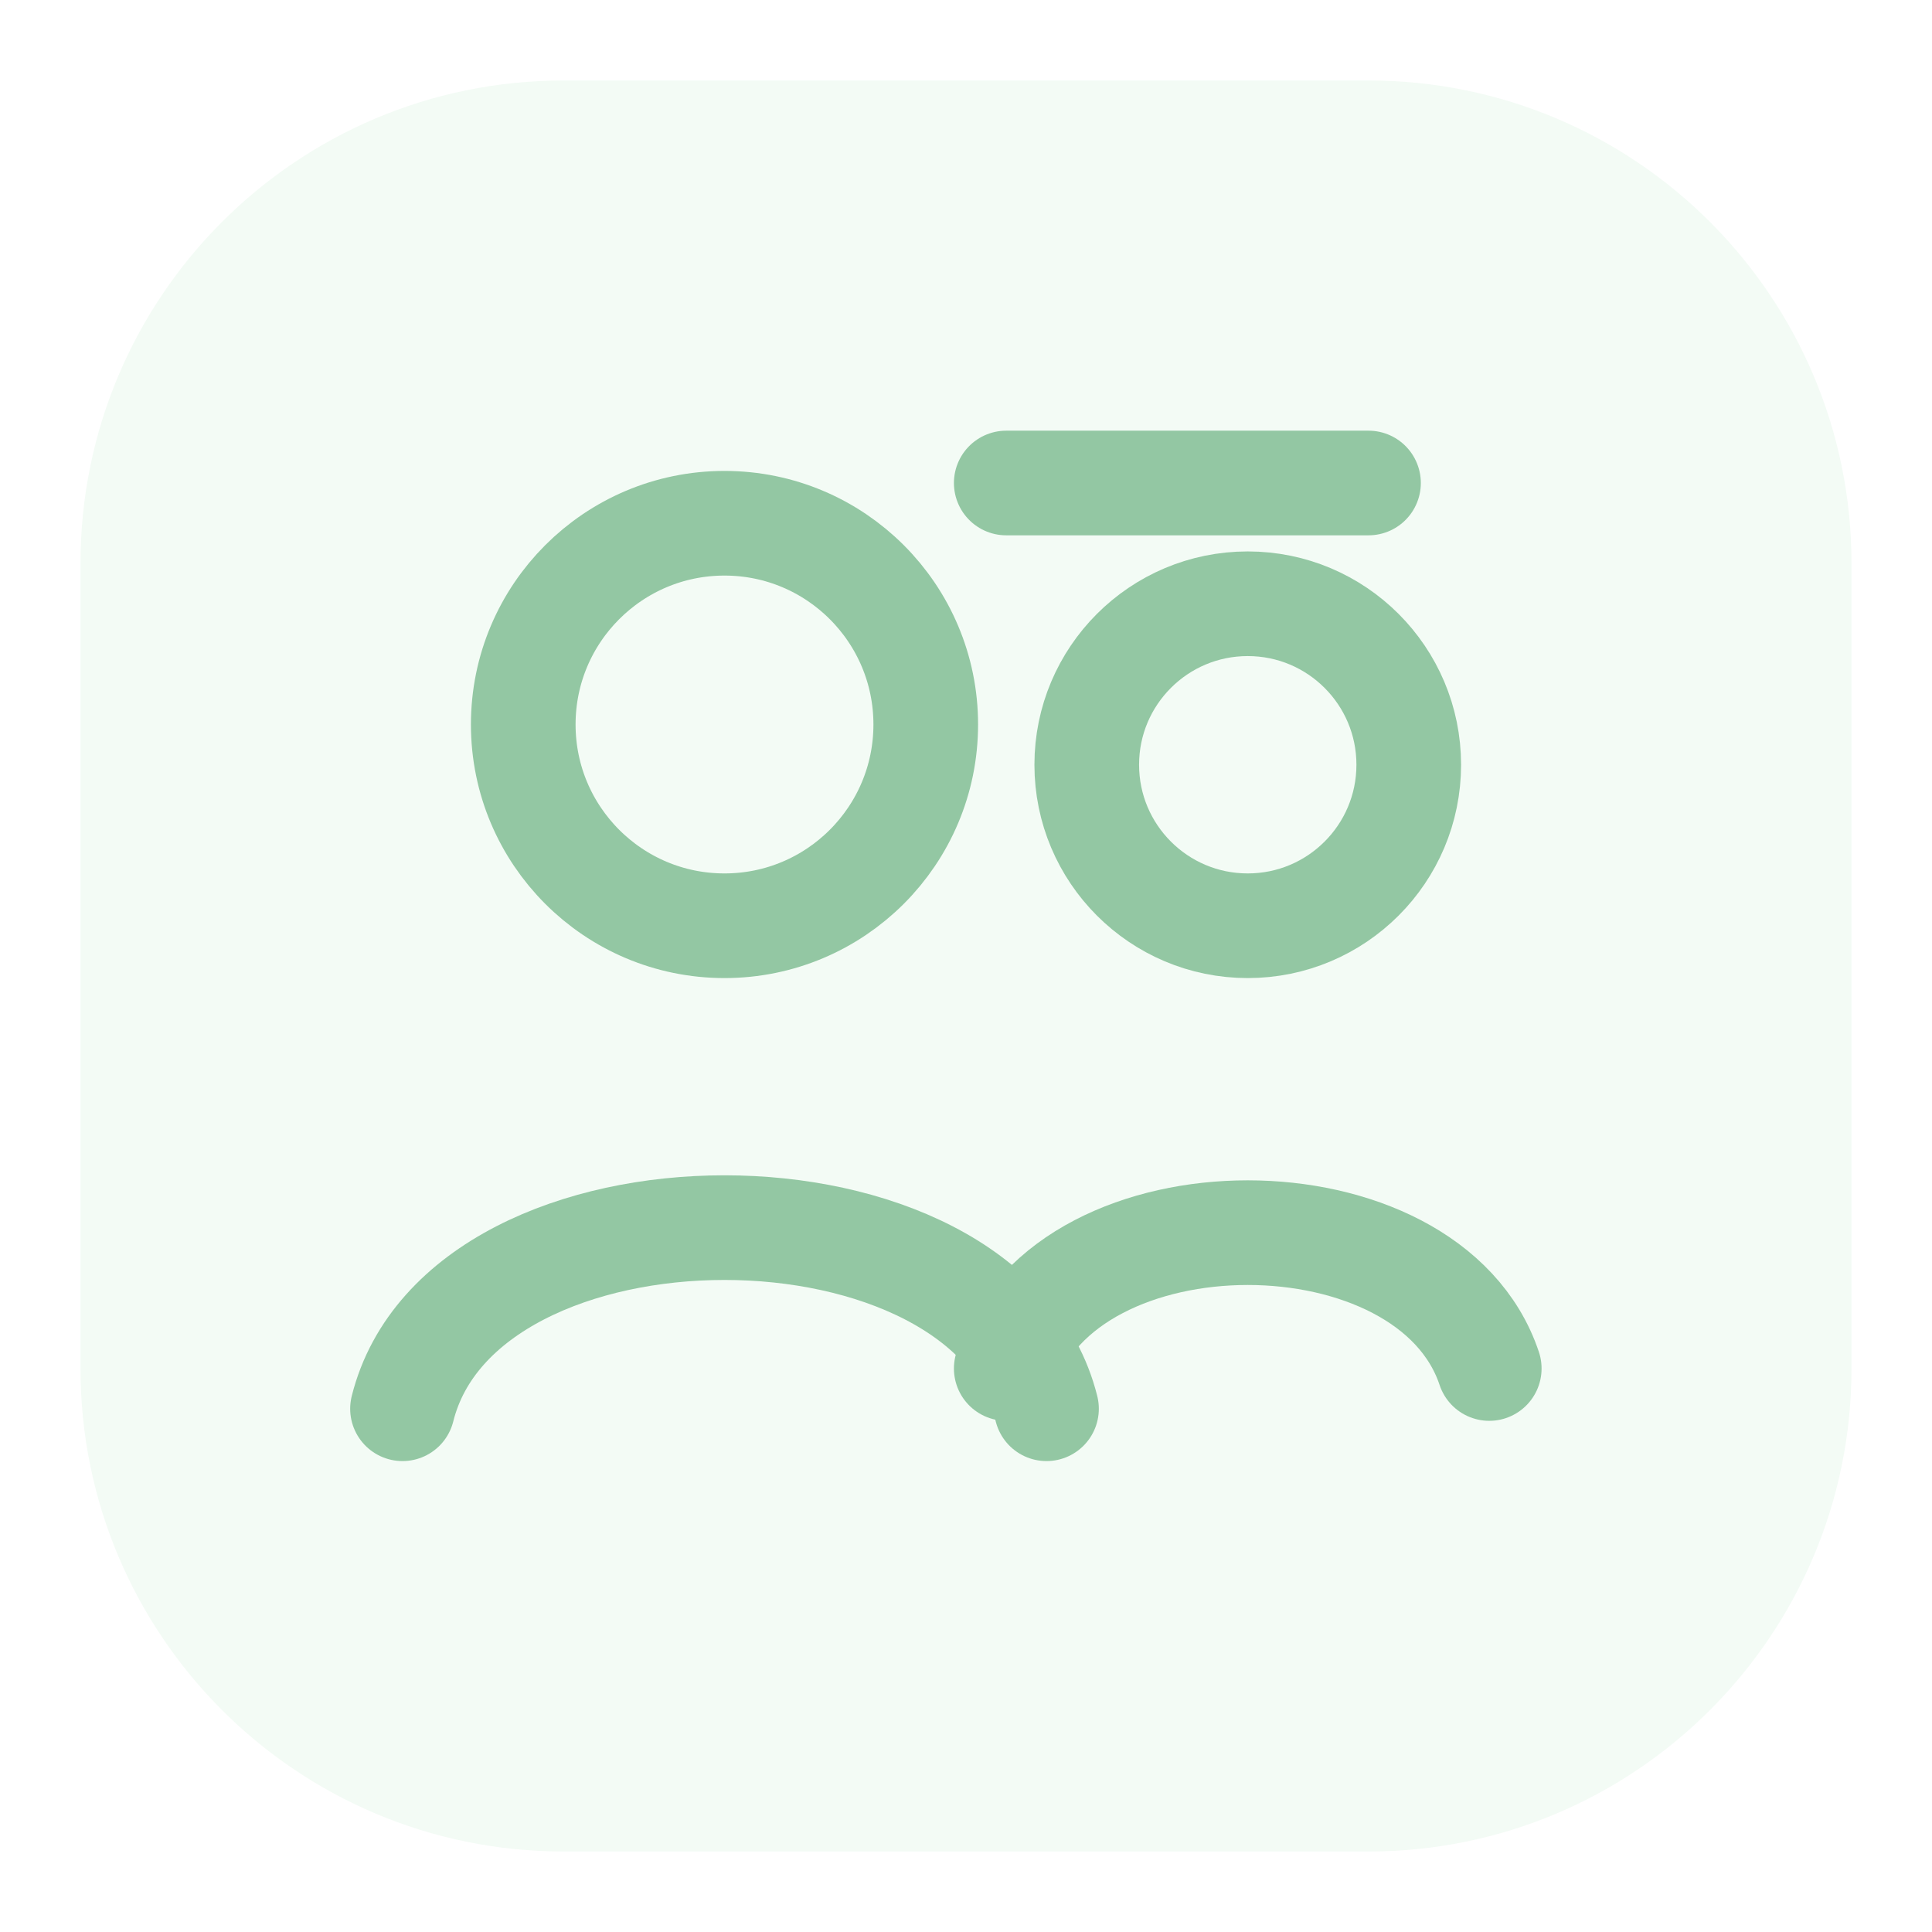
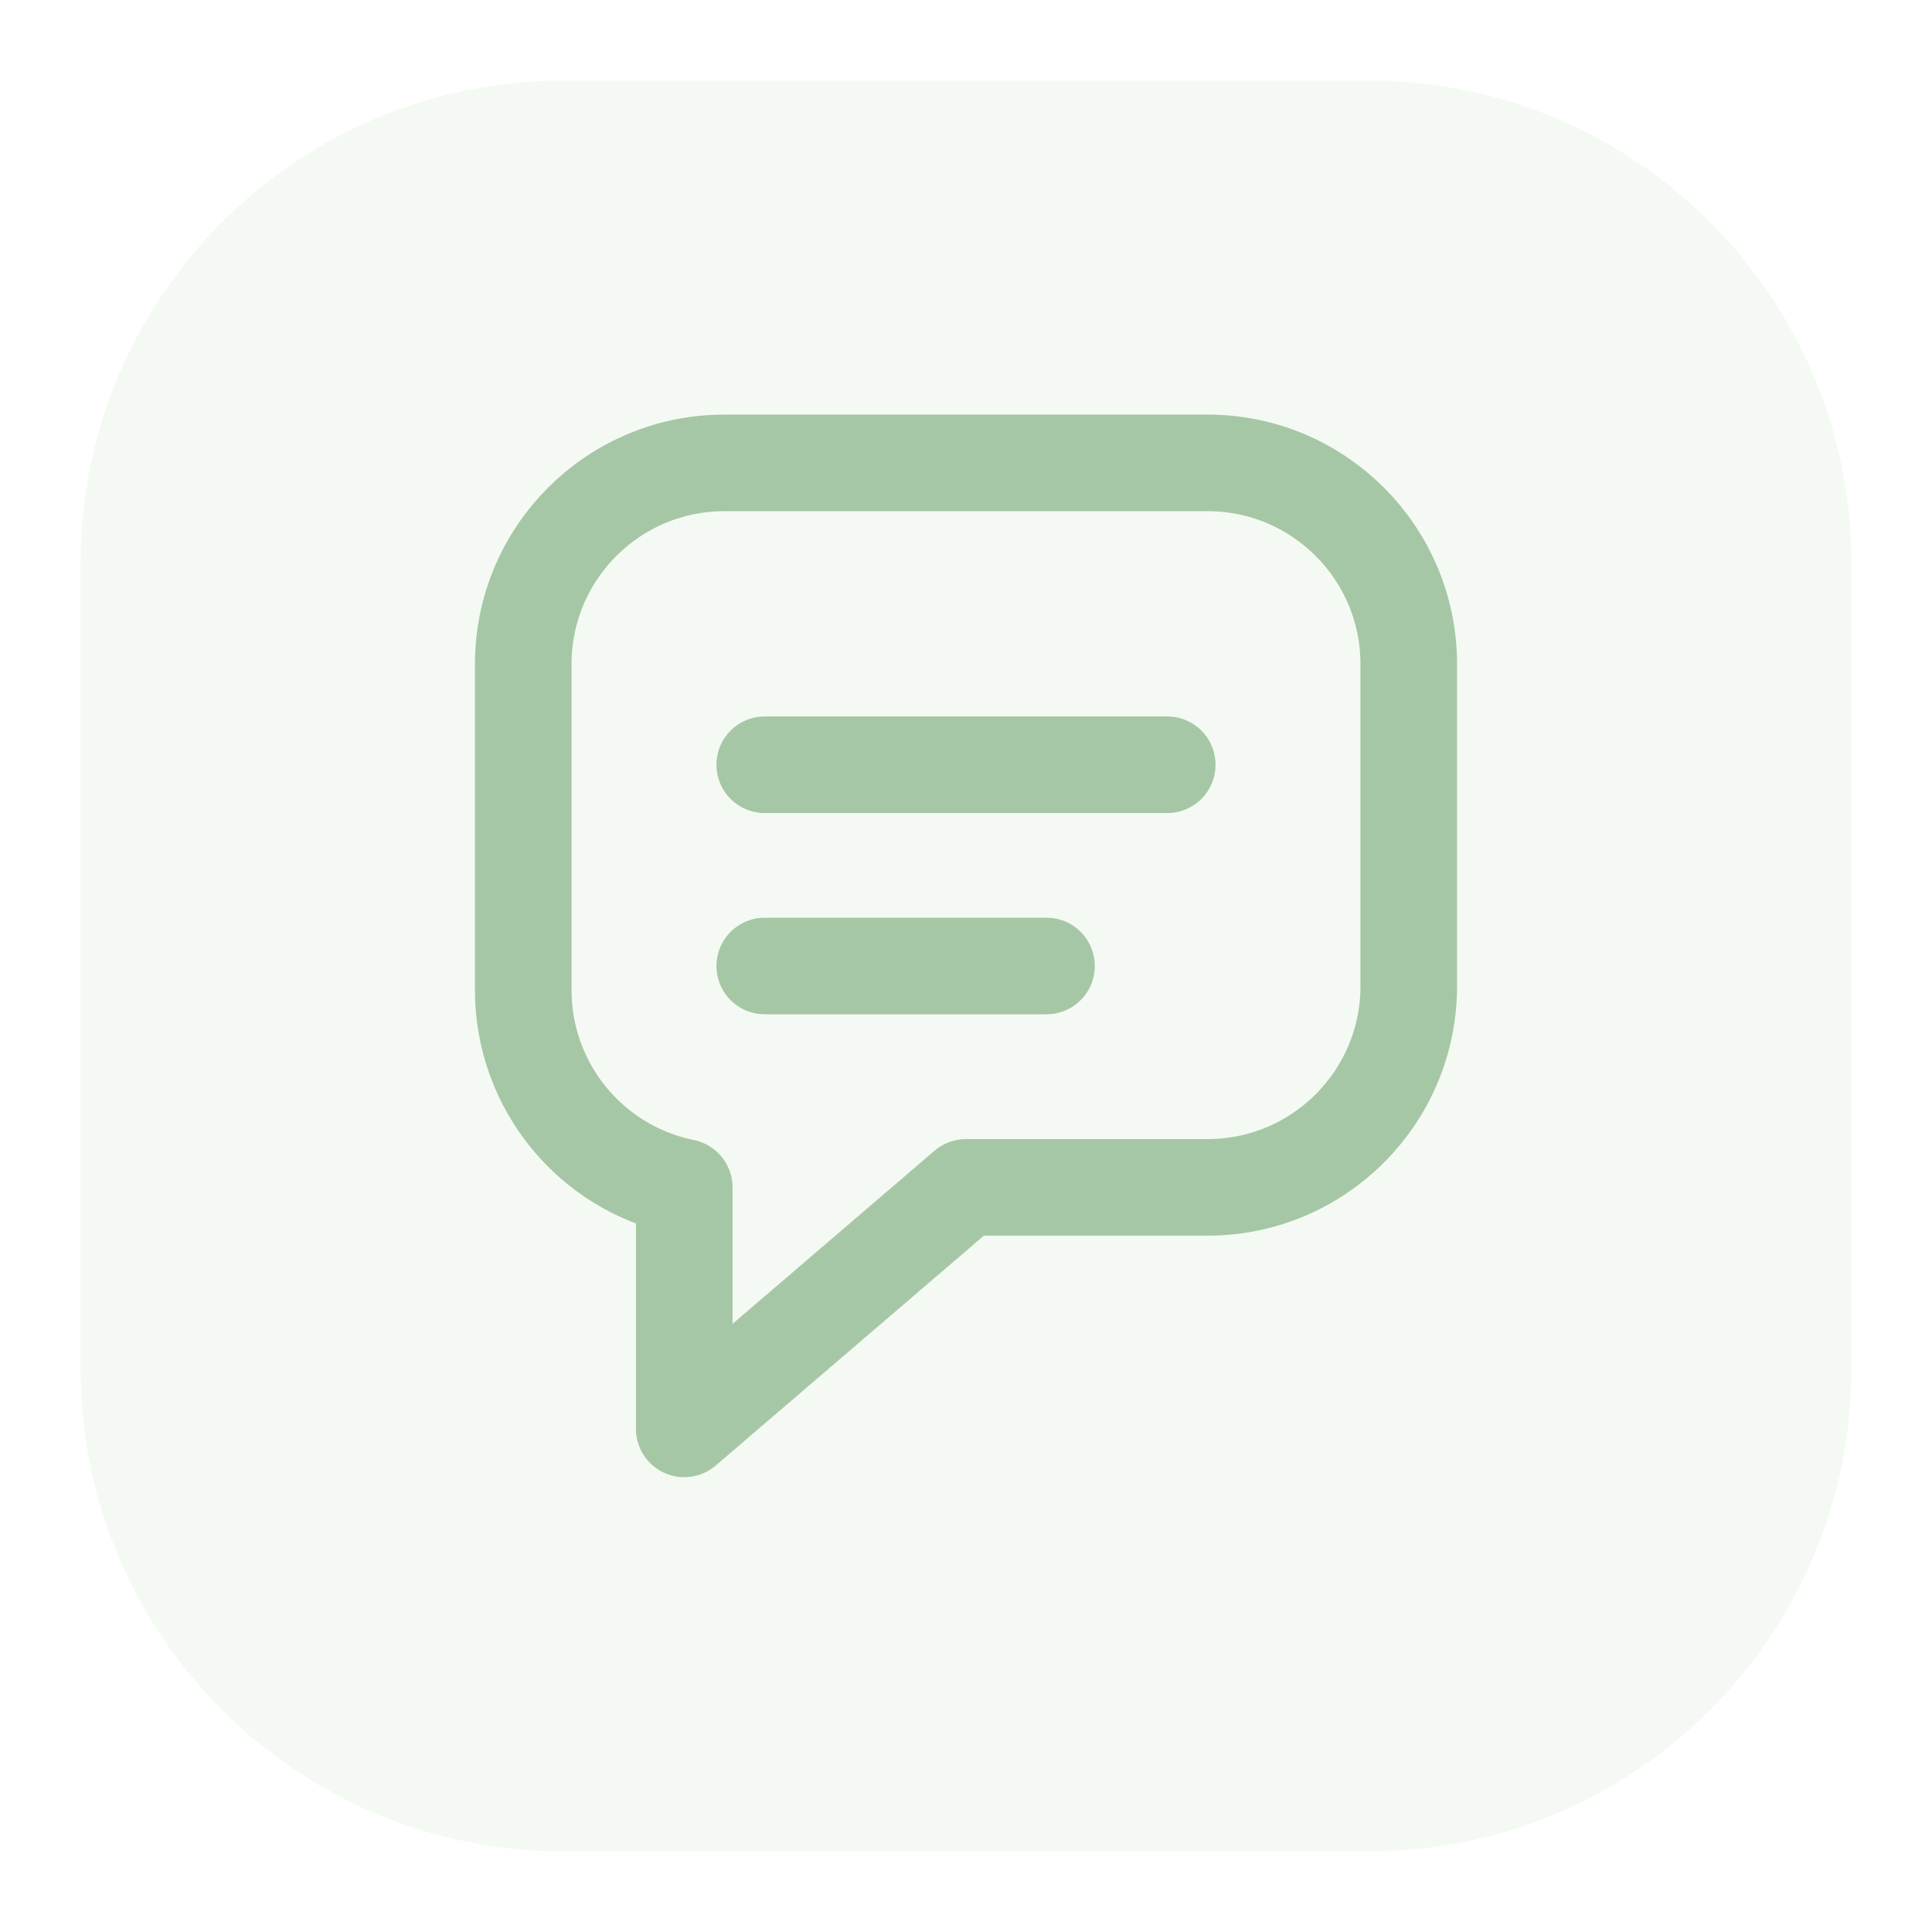
<svg xmlns="http://www.w3.org/2000/svg" viewBox="0 0 48 48" fill="none" role="img" aria-hidden="true">
-   <rect x="2" y="2" width="44" height="44" rx="12" fill="#F3FBF5" />
-   <g color="#93C7A3" stroke="currentColor" stroke-width="2.6" stroke-linecap="round" stroke-linejoin="round">
-     <circle cx="18" cy="18" r="5" />
-     <circle cx="31" cy="19" r="4" />
-     <path d="M10 35c1.5-6 14.5-6 16 0" />
-     <path d="M25 34c1.5-4.5 10.5-4.5 12 0" />
-     <path d="M25 12h9" />
+   <rect x="2" y="2" width="44" height="44" rx="12" fill="#F4FAF3" />
+   <g stroke="#A6C7A5" stroke-width="2.4" stroke-linecap="round" stroke-linejoin="round">
+     <path d="M13 16.5a5 5 0 0 1 5-5h12a5 5 0 0 1 5 5v8a5 5 0 0 1-5 5h-6l-7 6v-6a5 5 0 0 1-4-4.9v-8.1Z" />
+     <path d="M19 19h10" />
+     <path d="M19 24h7" />
  </g>
</svg>
